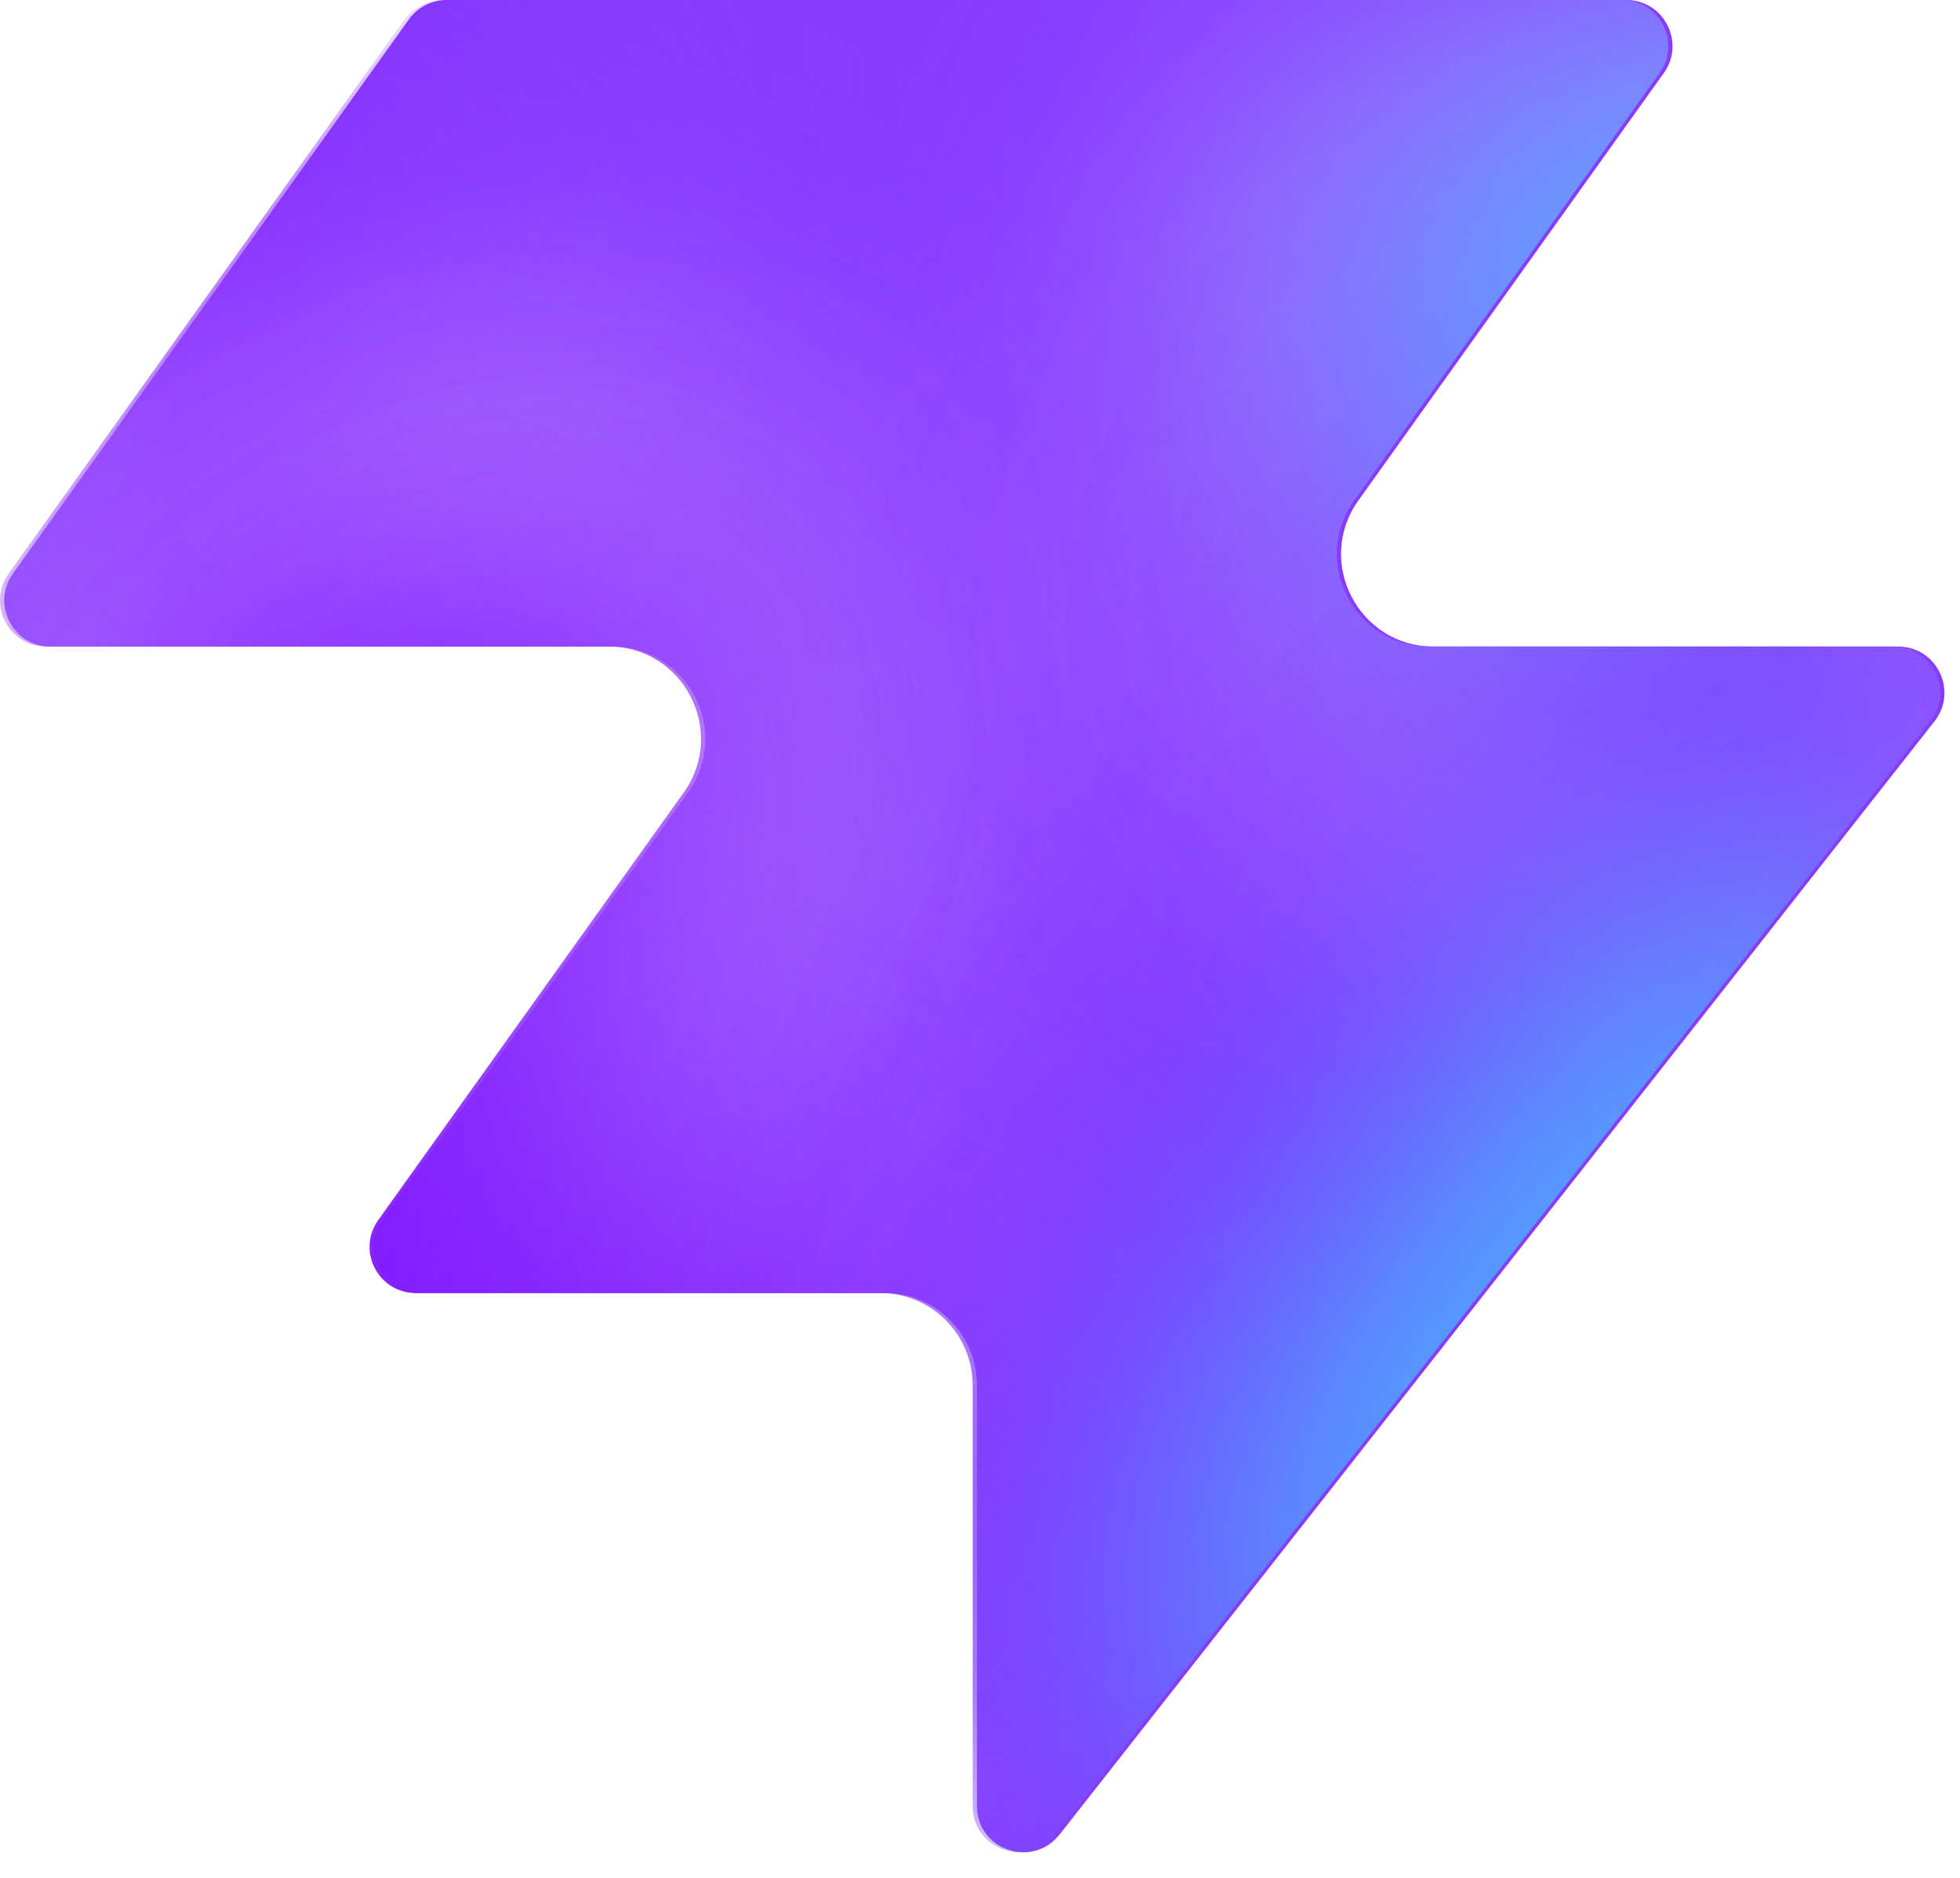
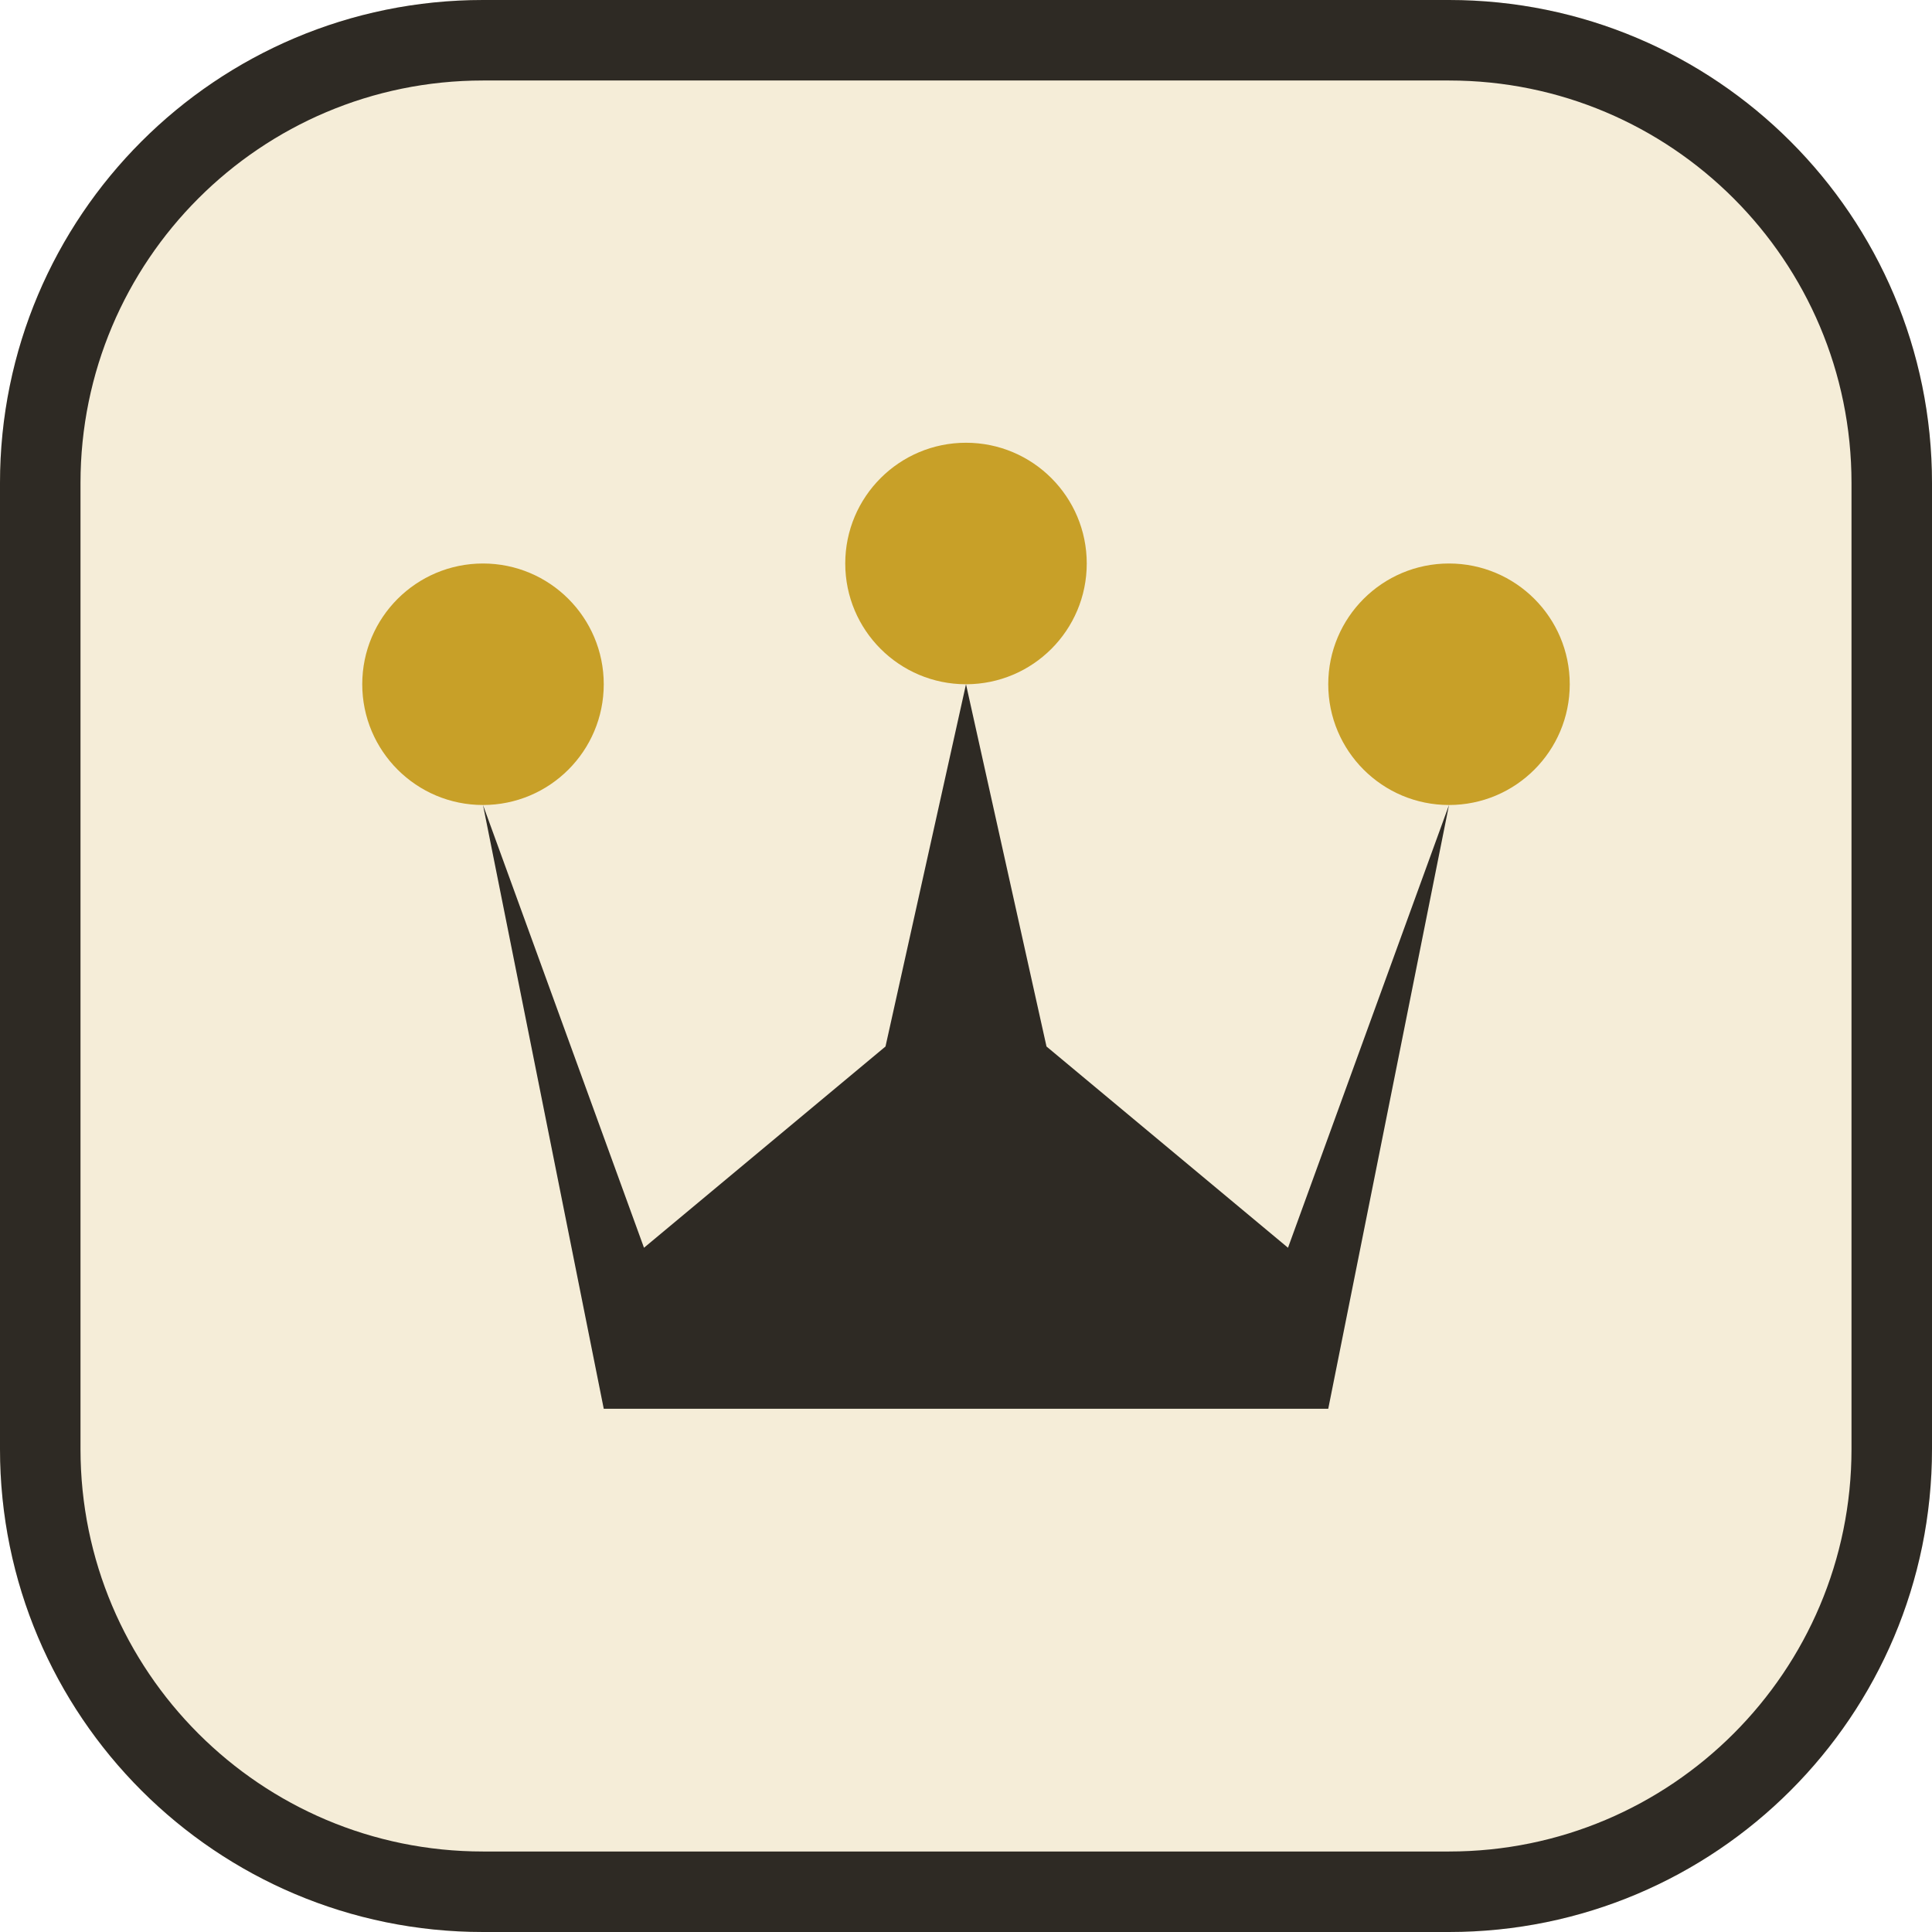
- <svg xmlns="http://www.w3.org/2000/svg" width="48" height="46" fill="none" viewBox="0 0 48 46">
-   <path fill="#863bff" d="M25.946 44.938c-.664.845-2.021.375-2.021-.698V33.937a2.26 2.26 0 0 0-2.262-2.262H10.287c-.92 0-1.456-1.04-.92-1.788l7.48-10.471c1.07-1.497 0-3.578-1.842-3.578H1.237c-.92 0-1.456-1.04-.92-1.788L10.013.474c.214-.297.556-.474.92-.474h28.894c.92 0 1.456 1.04.92 1.788l-7.48 10.471c-1.07 1.498 0 3.579 1.842 3.579h11.377c.943 0 1.473 1.088.89 1.83L25.947 44.94z" style="fill:#863bff;fill:color(display-p3 .525 .23 1);fill-opacity:1" />
-   <mask id="a" width="48" height="46" x="0" y="0" maskUnits="userSpaceOnUse" style="mask-type:alpha">
-     <path fill="#000" d="M25.842 44.938c-.664.844-2.021.375-2.021-.698V33.937a2.26 2.26 0 0 0-2.262-2.262H10.183c-.92 0-1.456-1.04-.92-1.788l7.48-10.471c1.07-1.498 0-3.579-1.842-3.579H1.133c-.92 0-1.456-1.04-.92-1.787L9.91.473c.214-.297.556-.474.92-.474h28.894c.92 0 1.456 1.04.92 1.788l-7.48 10.471c-1.07 1.498 0 3.578 1.842 3.578h11.377c.943 0 1.473 1.088.89 1.832L25.843 44.94z" style="fill:#000;fill-opacity:1" />
-   </mask>
-   <g mask="url(#a)">
-     <g filter="url(#b)">
-       <ellipse cx="5.508" cy="14.704" fill="#ede6ff" rx="5.508" ry="14.704" style="fill:#ede6ff;fill:color(display-p3 .927 .903 1);fill-opacity:1" transform="matrix(.00324 1 1 -.00324 -4.47 31.516)" />
-     </g>
-     <g filter="url(#c)">
-       <ellipse cx="10.399" cy="29.851" fill="#ede6ff" rx="10.399" ry="29.851" style="fill:#ede6ff;fill:color(display-p3 .927 .903 1);fill-opacity:1" transform="matrix(.00324 1 1 -.00324 -39.328 7.883)" />
-     </g>
-     <g filter="url(#d)">
-       <ellipse cx="5.508" cy="30.487" fill="#7e14ff" rx="5.508" ry="30.487" style="fill:#7e14ff;fill:color(display-p3 .492 .077 1);fill-opacity:1" transform="rotate(89.814 -25.913 -14.639)scale(1 -1)" />
-     </g>
-     <g filter="url(#e)">
-       <ellipse cx="5.508" cy="30.599" fill="#7e14ff" rx="5.508" ry="30.599" style="fill:#7e14ff;fill:color(display-p3 .492 .077 1);fill-opacity:1" transform="rotate(89.814 -32.644 -3.334)scale(1 -1)" />
-     </g>
-     <g filter="url(#f)">
-       <ellipse cx="5.508" cy="30.599" fill="#7e14ff" rx="5.508" ry="30.599" style="fill:#7e14ff;fill:color(display-p3 .492 .077 1);fill-opacity:1" transform="matrix(.00324 1 1 -.00324 -34.34 30.47)" />
-     </g>
-     <g filter="url(#g)">
-       <ellipse cx="14.072" cy="22.078" fill="#ede6ff" rx="14.072" ry="22.078" style="fill:#ede6ff;fill:color(display-p3 .927 .903 1);fill-opacity:1" transform="rotate(93.35 24.506 48.493)scale(-1 1)" />
-     </g>
-     <g filter="url(#h)">
-       <ellipse cx="3.47" cy="21.501" fill="#7e14ff" rx="3.47" ry="21.501" style="fill:#7e14ff;fill:color(display-p3 .492 .077 1);fill-opacity:1" transform="rotate(89.009 28.708 47.59)scale(-1 1)" />
-     </g>
-     <g filter="url(#i)">
-       <ellipse cx="3.47" cy="21.501" fill="#7e14ff" rx="3.47" ry="21.501" style="fill:#7e14ff;fill:color(display-p3 .492 .077 1);fill-opacity:1" transform="rotate(89.009 28.708 47.59)scale(-1 1)" />
-     </g>
-     <g filter="url(#j)">
-       <ellipse cx=".387" cy="8.972" fill="#7e14ff" rx="4.407" ry="29.108" style="fill:#7e14ff;fill:color(display-p3 .492 .077 1);fill-opacity:1" transform="rotate(39.51 .387 8.972)" />
-     </g>
-     <g filter="url(#k)">
-       <ellipse cx="47.523" cy="-6.092" fill="#7e14ff" rx="4.407" ry="29.108" style="fill:#7e14ff;fill:color(display-p3 .492 .077 1);fill-opacity:1" transform="rotate(37.892 47.523 -6.092)" />
-     </g>
-     <g filter="url(#l)">
-       <ellipse cx="41.412" cy="6.333" fill="#47bfff" rx="5.971" ry="9.665" style="fill:#47bfff;fill:color(display-p3 .28 .748 1);fill-opacity:1" transform="rotate(37.892 41.412 6.333)" />
-     </g>
-     <g filter="url(#m)">
-       <ellipse cx="-1.879" cy="38.332" fill="#7e14ff" rx="4.407" ry="29.108" style="fill:#7e14ff;fill:color(display-p3 .492 .077 1);fill-opacity:1" transform="rotate(37.892 -1.88 38.332)" />
-     </g>
-     <g filter="url(#n)">
-       <ellipse cx="-1.879" cy="38.332" fill="#7e14ff" rx="4.407" ry="29.108" style="fill:#7e14ff;fill:color(display-p3 .492 .077 1);fill-opacity:1" transform="rotate(37.892 -1.88 38.332)" />
-     </g>
-     <g filter="url(#o)">
-       <ellipse cx="35.651" cy="29.907" fill="#7e14ff" rx="4.407" ry="29.108" style="fill:#7e14ff;fill:color(display-p3 .492 .077 1);fill-opacity:1" transform="rotate(37.892 35.651 29.907)" />
-     </g>
-     <g filter="url(#p)">
-       <ellipse cx="38.418" cy="32.4" fill="#47bfff" rx="5.971" ry="15.297" style="fill:#47bfff;fill:color(display-p3 .28 .748 1);fill-opacity:1" transform="rotate(37.892 38.418 32.4)" />
-     </g>
-   </g>
-   <defs>
-     <filter id="b" width="60.045" height="41.654" x="-19.77" y="16.149" color-interpolation-filters="sRGB" filterUnits="userSpaceOnUse">
-       <feFlood flood-opacity="0" result="BackgroundImageFix" />
-       <feBlend in="SourceGraphic" in2="BackgroundImageFix" result="shape" />
-       <feGaussianBlur result="effect1_foregroundBlur_2002_17158" stdDeviation="7.659" />
-     </filter>
-     <filter id="c" width="90.34" height="51.437" x="-54.613" y="-7.533" color-interpolation-filters="sRGB" filterUnits="userSpaceOnUse">
-       <feFlood flood-opacity="0" result="BackgroundImageFix" />
-       <feBlend in="SourceGraphic" in2="BackgroundImageFix" result="shape" />
-       <feGaussianBlur result="effect1_foregroundBlur_2002_17158" stdDeviation="7.659" />
-     </filter>
-     <filter id="d" width="79.355" height="29.4" x="-49.64" y="2.03" color-interpolation-filters="sRGB" filterUnits="userSpaceOnUse">
-       <feFlood flood-opacity="0" result="BackgroundImageFix" />
-       <feBlend in="SourceGraphic" in2="BackgroundImageFix" result="shape" />
-       <feGaussianBlur result="effect1_foregroundBlur_2002_17158" stdDeviation="4.596" />
-     </filter>
-     <filter id="e" width="79.579" height="29.4" x="-45.045" y="20.029" color-interpolation-filters="sRGB" filterUnits="userSpaceOnUse">
-       <feFlood flood-opacity="0" result="BackgroundImageFix" />
-       <feBlend in="SourceGraphic" in2="BackgroundImageFix" result="shape" />
-       <feGaussianBlur result="effect1_foregroundBlur_2002_17158" stdDeviation="4.596" />
-     </filter>
-     <filter id="f" width="79.579" height="29.4" x="-43.513" y="21.178" color-interpolation-filters="sRGB" filterUnits="userSpaceOnUse">
-       <feFlood flood-opacity="0" result="BackgroundImageFix" />
-       <feBlend in="SourceGraphic" in2="BackgroundImageFix" result="shape" />
-       <feGaussianBlur result="effect1_foregroundBlur_2002_17158" stdDeviation="4.596" />
-     </filter>
-     <filter id="g" width="74.749" height="58.852" x="15.756" y="-17.901" color-interpolation-filters="sRGB" filterUnits="userSpaceOnUse">
-       <feFlood flood-opacity="0" result="BackgroundImageFix" />
-       <feBlend in="SourceGraphic" in2="BackgroundImageFix" result="shape" />
-       <feGaussianBlur result="effect1_foregroundBlur_2002_17158" stdDeviation="7.659" />
-     </filter>
-     <filter id="h" width="61.377" height="25.362" x="23.548" y="2.284" color-interpolation-filters="sRGB" filterUnits="userSpaceOnUse">
-       <feFlood flood-opacity="0" result="BackgroundImageFix" />
-       <feBlend in="SourceGraphic" in2="BackgroundImageFix" result="shape" />
-       <feGaussianBlur result="effect1_foregroundBlur_2002_17158" stdDeviation="4.596" />
-     </filter>
-     <filter id="i" width="61.377" height="25.362" x="23.548" y="2.284" color-interpolation-filters="sRGB" filterUnits="userSpaceOnUse">
-       <feFlood flood-opacity="0" result="BackgroundImageFix" />
-       <feBlend in="SourceGraphic" in2="BackgroundImageFix" result="shape" />
-       <feGaussianBlur result="effect1_foregroundBlur_2002_17158" stdDeviation="4.596" />
-     </filter>
-     <filter id="j" width="56.045" height="63.649" x="-27.636" y="-22.853" color-interpolation-filters="sRGB" filterUnits="userSpaceOnUse">
-       <feFlood flood-opacity="0" result="BackgroundImageFix" />
-       <feBlend in="SourceGraphic" in2="BackgroundImageFix" result="shape" />
-       <feGaussianBlur result="effect1_foregroundBlur_2002_17158" stdDeviation="4.596" />
-     </filter>
-     <filter id="k" width="54.814" height="64.646" x="20.116" y="-38.415" color-interpolation-filters="sRGB" filterUnits="userSpaceOnUse">
-       <feFlood flood-opacity="0" result="BackgroundImageFix" />
-       <feBlend in="SourceGraphic" in2="BackgroundImageFix" result="shape" />
-       <feGaussianBlur result="effect1_foregroundBlur_2002_17158" stdDeviation="4.596" />
-     </filter>
-     <filter id="l" width="33.541" height="35.313" x="24.641" y="-11.323" color-interpolation-filters="sRGB" filterUnits="userSpaceOnUse">
-       <feFlood flood-opacity="0" result="BackgroundImageFix" />
-       <feBlend in="SourceGraphic" in2="BackgroundImageFix" result="shape" />
-       <feGaussianBlur result="effect1_foregroundBlur_2002_17158" stdDeviation="4.596" />
-     </filter>
-     <filter id="m" width="54.814" height="64.646" x="-29.286" y="6.009" color-interpolation-filters="sRGB" filterUnits="userSpaceOnUse">
-       <feFlood flood-opacity="0" result="BackgroundImageFix" />
-       <feBlend in="SourceGraphic" in2="BackgroundImageFix" result="shape" />
-       <feGaussianBlur result="effect1_foregroundBlur_2002_17158" stdDeviation="4.596" />
-     </filter>
-     <filter id="n" width="54.814" height="64.646" x="-29.286" y="6.009" color-interpolation-filters="sRGB" filterUnits="userSpaceOnUse">
-       <feFlood flood-opacity="0" result="BackgroundImageFix" />
-       <feBlend in="SourceGraphic" in2="BackgroundImageFix" result="shape" />
-       <feGaussianBlur result="effect1_foregroundBlur_2002_17158" stdDeviation="4.596" />
-     </filter>
-     <filter id="o" width="54.814" height="64.646" x="8.244" y="-2.416" color-interpolation-filters="sRGB" filterUnits="userSpaceOnUse">
-       <feFlood flood-opacity="0" result="BackgroundImageFix" />
-       <feBlend in="SourceGraphic" in2="BackgroundImageFix" result="shape" />
-       <feGaussianBlur result="effect1_foregroundBlur_2002_17158" stdDeviation="4.596" />
-     </filter>
-     <filter id="p" width="39.409" height="43.623" x="18.713" y="10.588" color-interpolation-filters="sRGB" filterUnits="userSpaceOnUse">
-       <feFlood flood-opacity="0" result="BackgroundImageFix" />
-       <feBlend in="SourceGraphic" in2="BackgroundImageFix" result="shape" />
-       <feGaussianBlur result="effect1_foregroundBlur_2002_17158" stdDeviation="4.596" />
-     </filter>
-   </defs>
+ <svg xmlns="http://www.w3.org/2000/svg" width="48" height="48" viewBox="0 0 48 48" fill="none">
+   <rect width="48" height="48" rx="12" fill="#f5edd8" />
+   <rect x="1" y="1" width="46" height="46" rx="11" stroke="#2E2A24" stroke-width="2" />
+   <polygon points="12,20 16,31 22,26 24,17 26,26 32,31 36,20 33,35 15,35" fill="#2E2A24" />
+   <circle cx="12" cy="17" r="3" fill="#c8a028" />
+   <circle cx="24" cy="14" r="3" fill="#c8a028" />
+   <circle cx="36" cy="17" r="3" fill="#c8a028" />
</svg>
